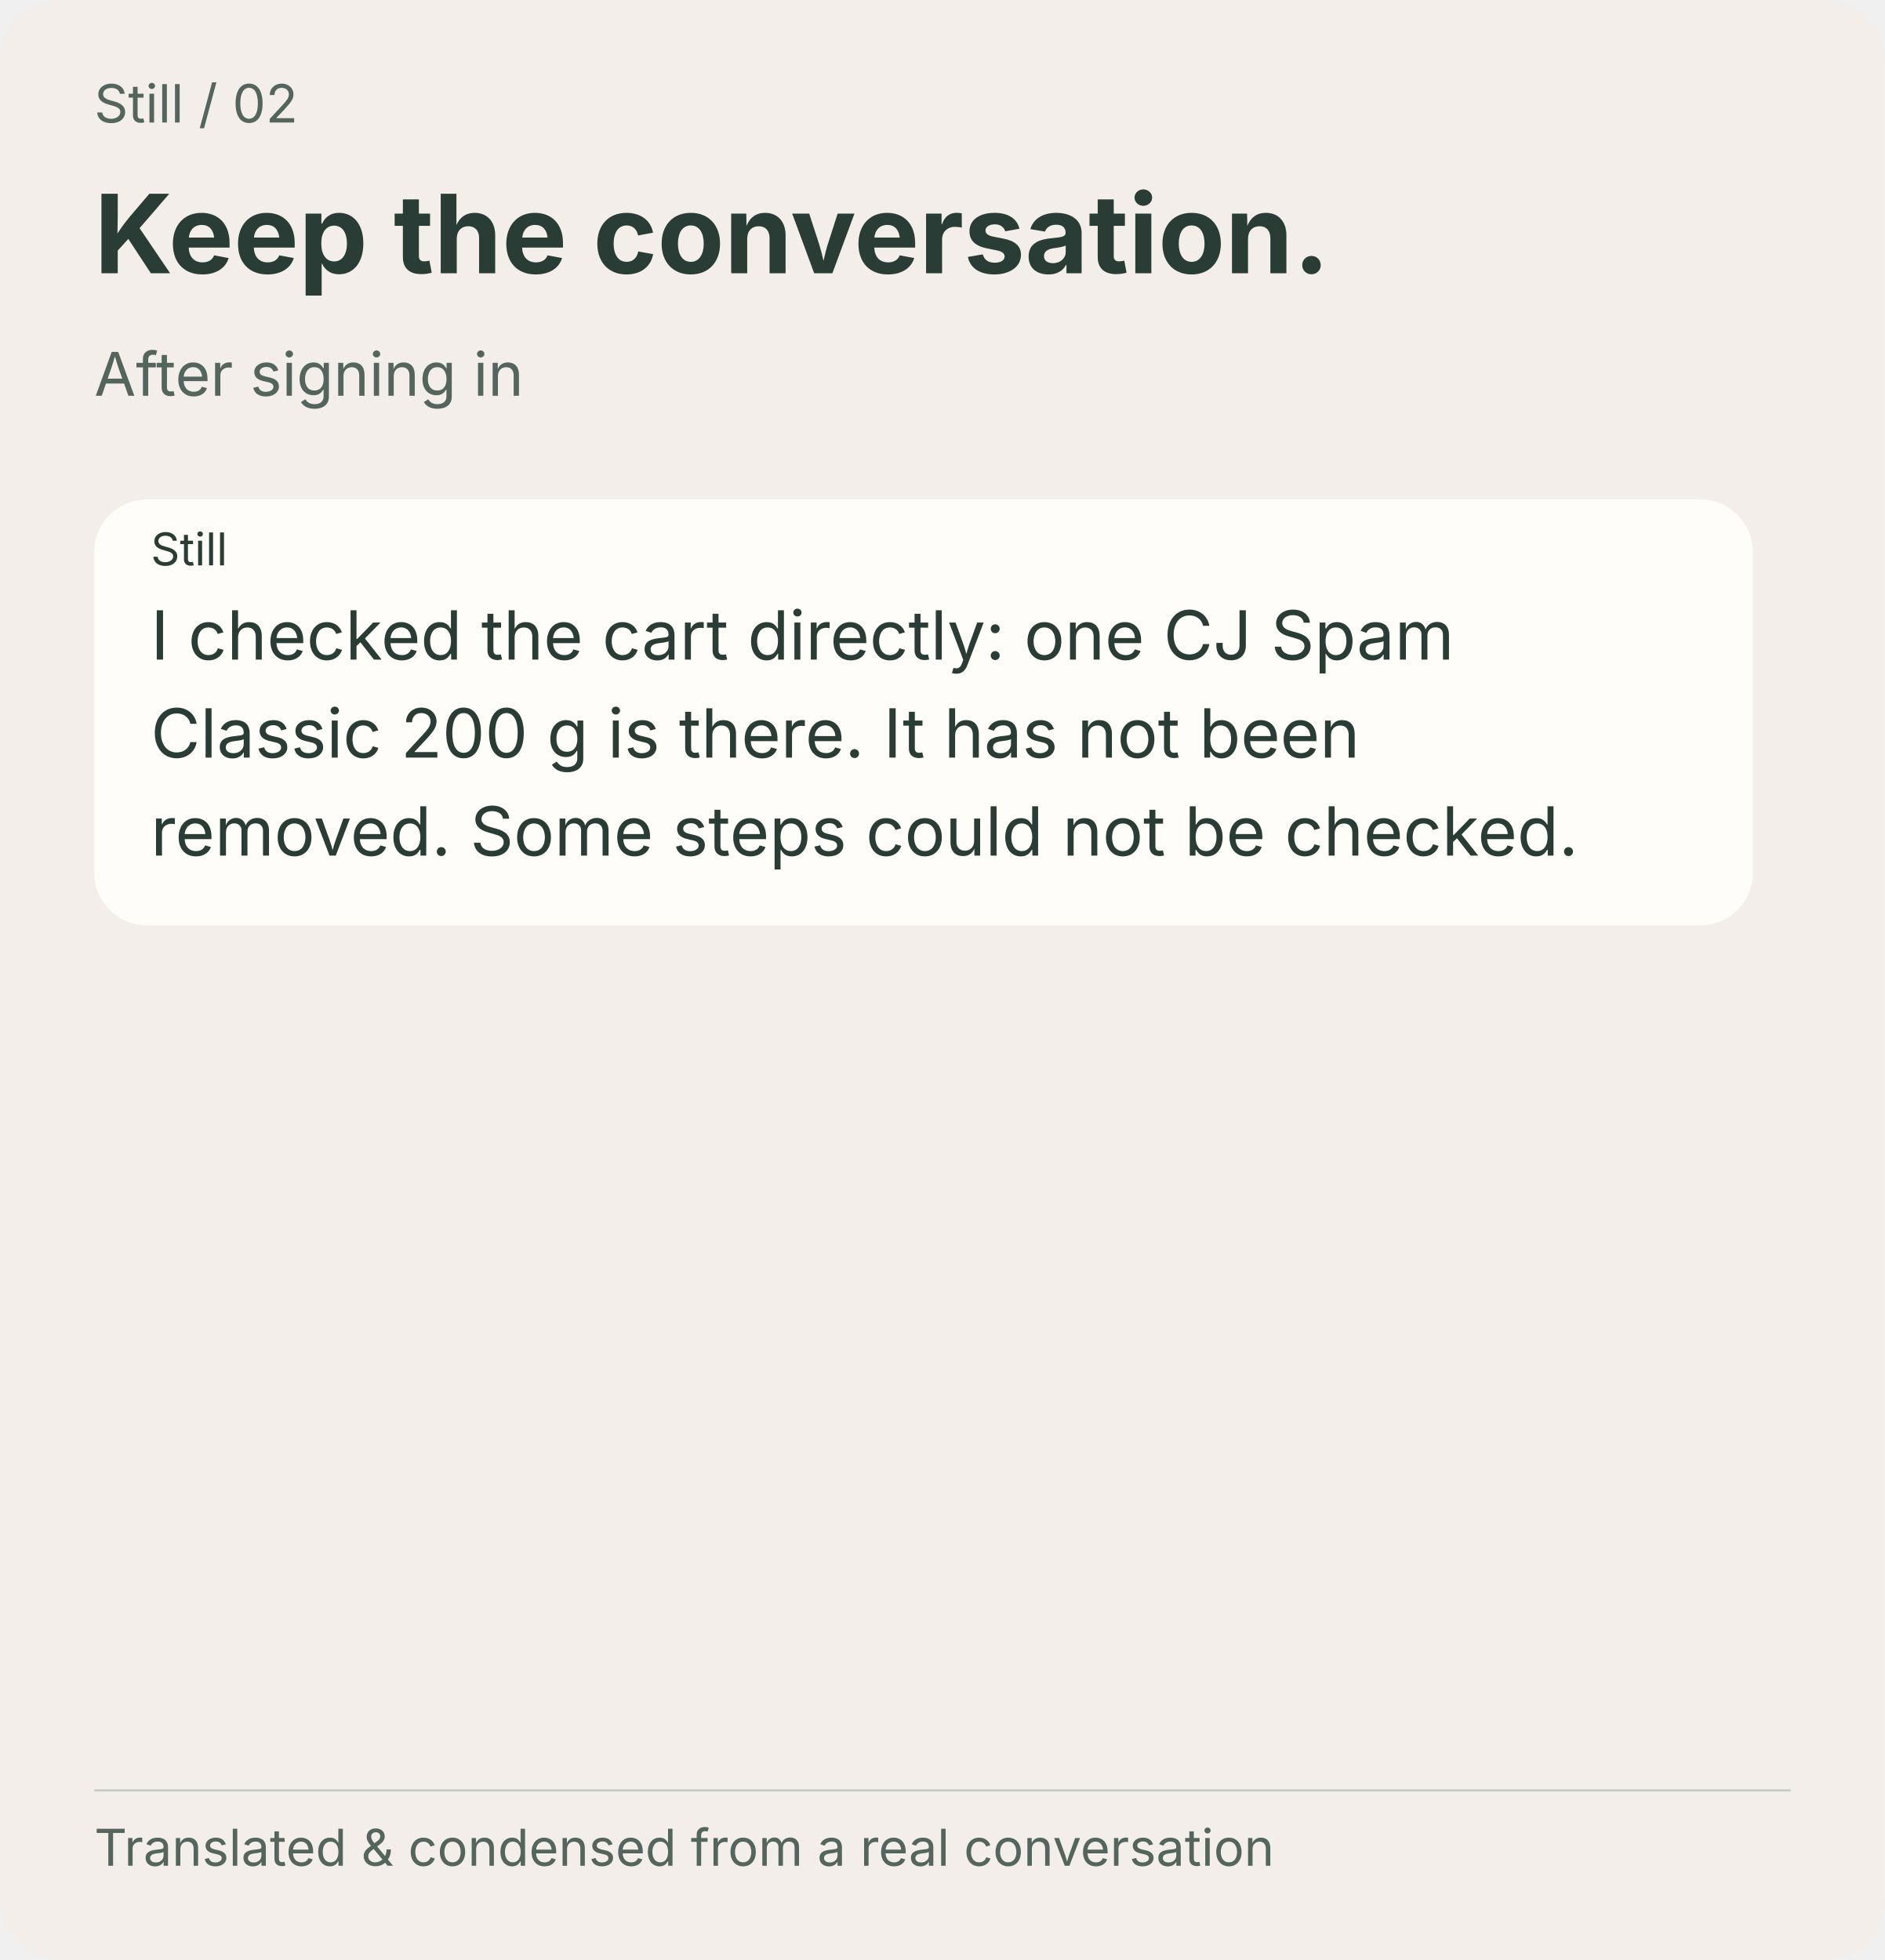
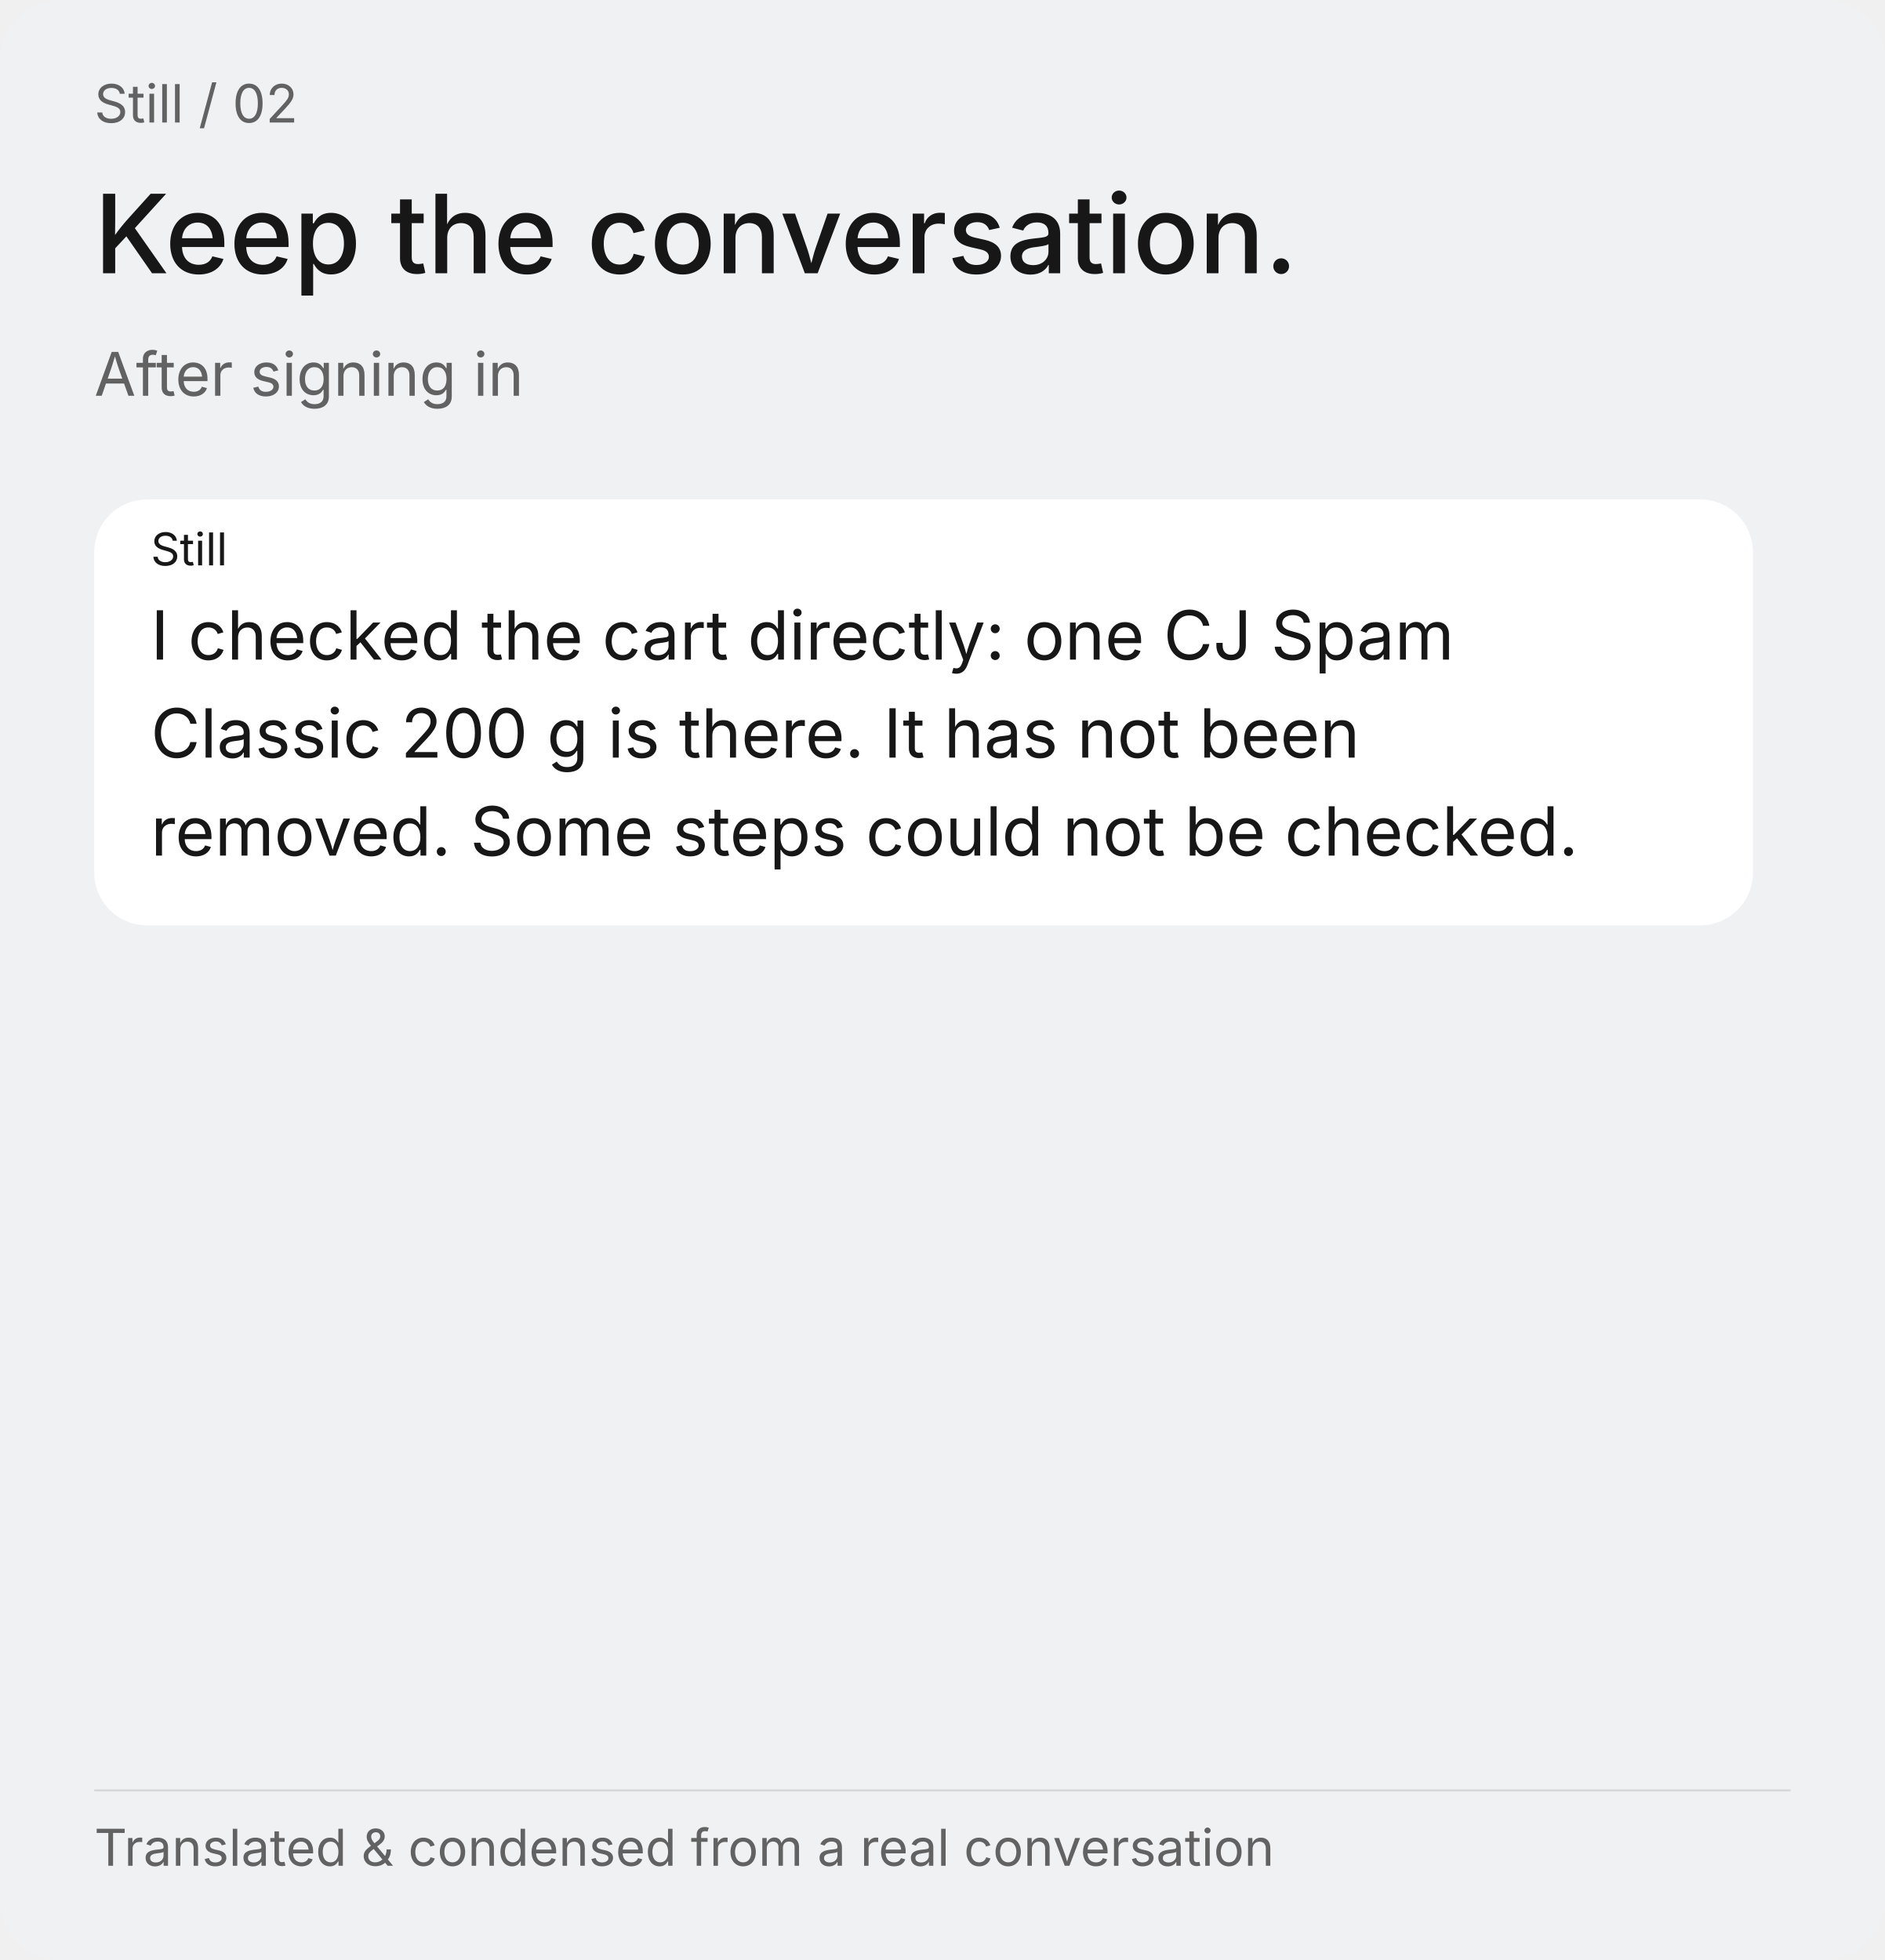
<svg xmlns="http://www.w3.org/2000/svg" width="1000" height="1040" viewBox="0 0 1000 1040" xml:lang="en">
-   <rect width="1000" height="1040" rx="32" fill="#f3eee9" />
+   <rect width="1000" height="1040" rx="32" fill="#f0f1f3" />
  <g font-family="system-ui, -apple-system, sans-serif">
-     <text x="50" y="65" font-size="28" fill="#53655c">Still / 02</text>
-     <text x="50" y="145" font-size="58" font-weight="650" fill="#293c35">Keep the conversation.</text>
-     <text x="50" y="210" font-size="32" fill="#53655c">After signing in</text>
-     <rect x="50" y="265" width="880" height="226" rx="28" fill="#fffdfa" />
-     <text x="80" y="300" font-size="24" fill="#293c35">Still</text>
-     <text x="80" y="350" font-size="36" fill="#293c35">I checked the cart directly: one CJ Spam</text>
-     <text x="80" y="402" font-size="36" fill="#293c35">Classic 200 g is there. It has not been</text>
-     <text x="80" y="454" font-size="36" fill="#293c35">removed. Some steps could not be checked.</text>
-     <path d="M50 950H950" stroke="#bdc9bd" />
-     <text x="50" y="990" font-size="27" fill="#53655c">Translated &amp; condensed from a real conversation</text>
+     <text x="50" y="65" font-size="28" fill="#626262">Still / 02</text>
+     <text x="50" y="145" font-size="58" font-weight="550" fill="#171717">Keep the conversation.</text>
+     <text x="50" y="210" font-size="32" fill="#626262">After signing in</text>
+     <rect x="50" y="265" width="880" height="226" rx="28" fill="#ffffff" />
+     <text x="80" y="300" font-size="24" fill="#171717">Still</text>
+     <text x="80" y="350" font-size="36" fill="#171717">I checked the cart directly: one CJ Spam</text>
+     <text x="80" y="402" font-size="36" fill="#171717">Classic 200 g is there. It has not been</text>
+     <text x="80" y="454" font-size="36" fill="#171717">removed. Some steps could not be checked.</text>
+     <path d="M50 950H950" stroke="#d5d5d5" />
+     <text x="50" y="990" font-size="27" fill="#626262">Translated &amp; condensed from a real conversation</text>
  </g>
</svg>
